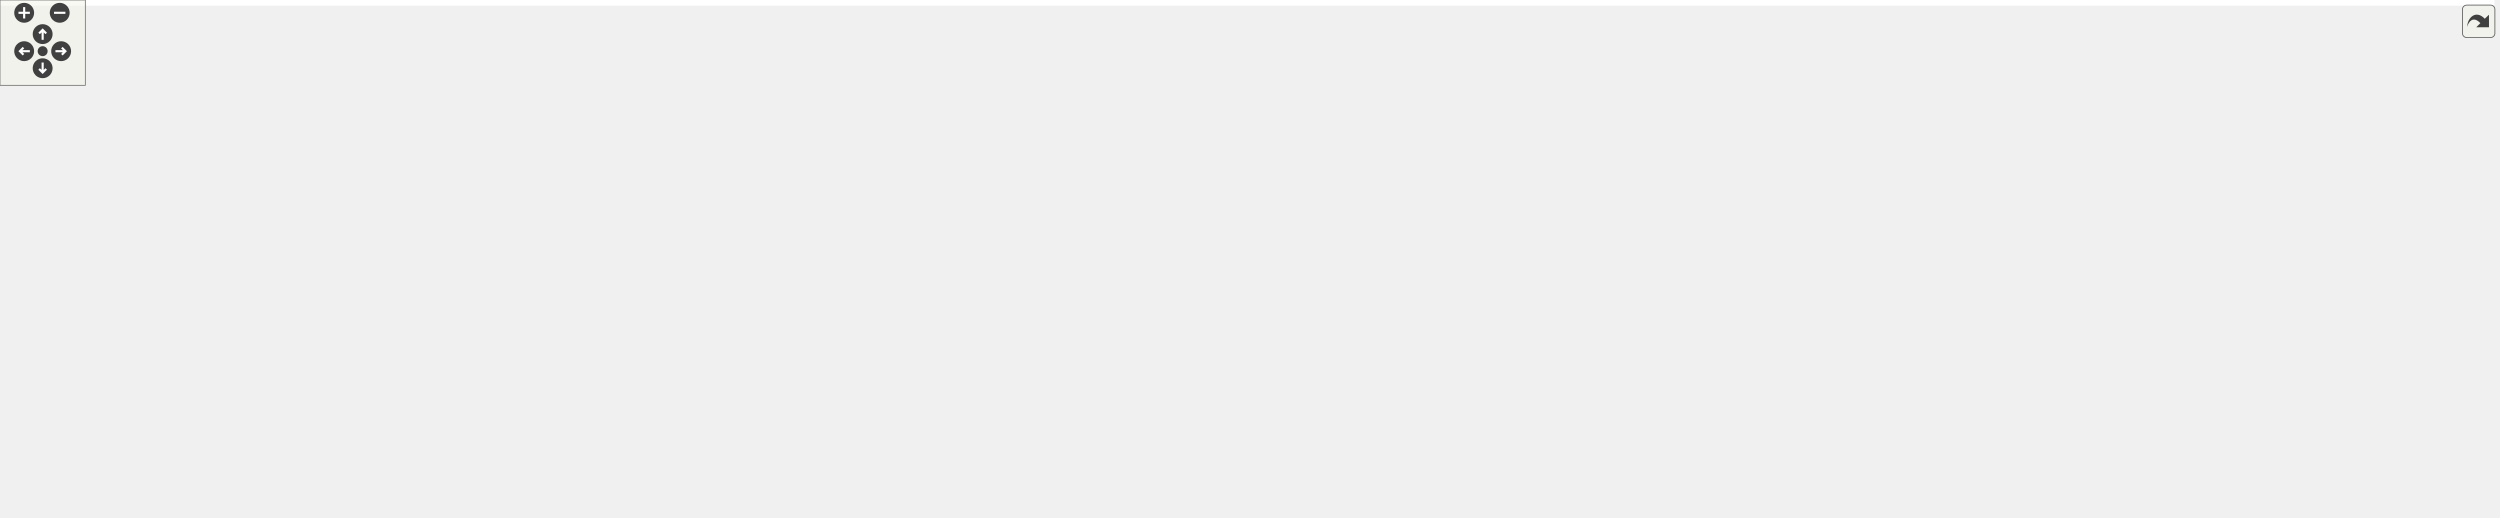
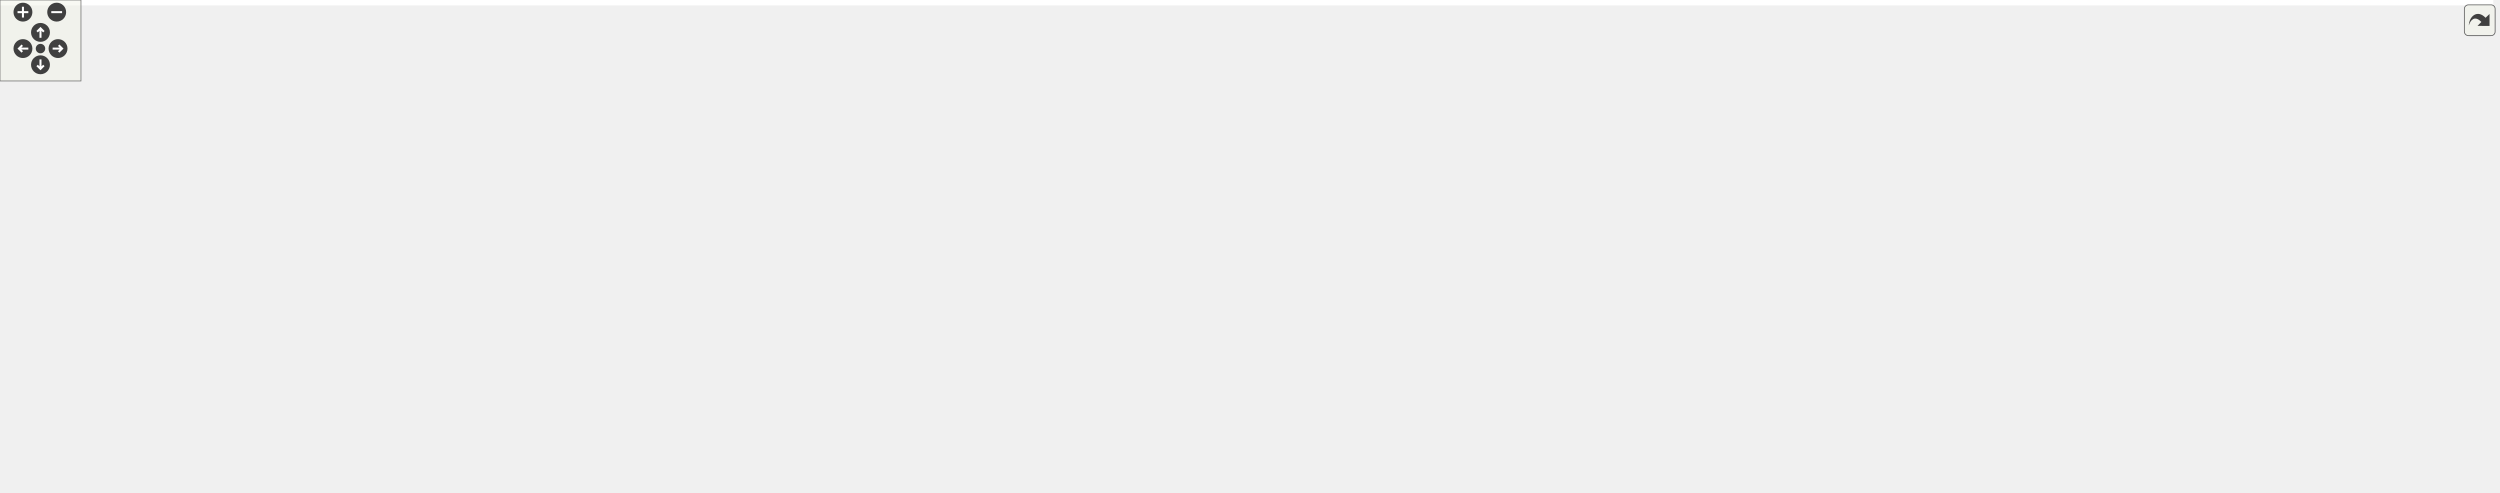
<svg xmlns="http://www.w3.org/2000/svg" xmlns:xlink="http://www.w3.org/1999/xlink" id="main" version="1.1" xml:space="preserve">
  <style type="text/css">
.edge:hover path { stroke: red; }
.edge:hover polygon { stroke: red; fill: red; }
</style>
  <defs>
    <circle id="rim" cx="0" cy="0" r="7" />
    <circle id="rim2" cx="0" cy="0" r="3.5" />
    <g id="zoomPlus">
      <use xlink:href="#rim" fill="#404040">
        <set attributeName="fill" to="#808080" begin="zoomplus.mouseover" end="zoomplus.mouseout" />
      </use>
      <path d="M-4,0h8M0,-4v8" fill="none" stroke="white" stroke-width="1.5" pointer-events="none" />
    </g>
    <g id="zoomMin">
      <use xlink:href="#rim" fill="#404040">
        <set attributeName="fill" to="#808080" begin="zoomminus.mouseover" end="zoomminus.mouseout" />
      </use>
      <path d="M-4,0h8" fill="none" stroke="white" stroke-width="1.5" pointer-events="none" />
    </g>
    <g id="dirArrow">
      <path fill="none" stroke="white" stroke-width="1.5" d="M0,-3.0v7 M-2.5,-0.5L0,-3.0L2.5,-0.5" />
    </g>
    <g id="resetDef">
      <use xlink:href="#rim2" fill="#404040">
        <set attributeName="fill" to="#808080" begin="reset.mouseover" end="reset.mouseout" />
      </use>
    </g>
  </defs>
  <svg id="graph" class="graph">
    <g id="viewport">
-       <polygon fill="white" stroke="none" points="-4,4 -4,-304 1754.5,-304 1754.5,4 -4,4" />
+       <polygon fill="#ffffff" stroke="transparent" points="-4,4 -4,-304 1847.5,-304 1847.5,4 -4,4" />
      <g id="node1" class="node">
-         <polygon fill="#bfbfbf" stroke="black" points="805,-280.5 805,-299.5 894,-299.5 894,-280.5 805,-280.5" />
-         <text text-anchor="middle" x="849.5" y="-287.5" font-family="Helvetica,sans-Serif" font-size="10.00">lhx/recherche.h</text>
+         <polygon fill="#bfbfbf" stroke="#000000" points="784,-280.5 784,-299.5 867,-299.5 867,-280.5 784,-280.5" />
+         <text text-anchor="middle" x="825.5" y="-287.5" font-family="Helvetica,sans-Serif" font-size="10.00" fill="#000000">lhx/recherche.h</text>
      </g>
      <g id="node2" class="node">
-         <polygon fill="white" stroke="#bfbfbf" points="632.5,-168.5 632.5,-187.5 684.5,-187.5 684.5,-168.5 632.5,-168.5" />
-         <text text-anchor="middle" x="658.5" y="-175.5" font-family="Helvetica,sans-Serif" font-size="10.00">fstream</text>
+         <polygon fill="#ffffff" stroke="#bfbfbf" points="612.5,-168.5 612.5,-187.5 662.5,-187.5 662.5,-168.5 612.5,-168.5" />
+         <text text-anchor="middle" x="637.5" y="-175.5" font-family="Helvetica,sans-Serif" font-size="10.00" fill="#000000">fstream</text>
      </g>
      <g id="edge1" class="edge">
-         <path fill="none" stroke="midnightblue" d="M834.513,-280.368C801.458,-261.332 722.077,-215.615 682.202,-192.65" />
-         <polygon fill="midnightblue" stroke="midnightblue" points="683.83,-189.549 673.418,-187.591 680.337,-195.615 683.83,-189.549" />
+         <path fill="none" stroke="#191970" d="M809.471,-280.451C776.589,-260.861 701.311,-216.015 662.166,-192.695" />
+         <polygon fill="#191970" stroke="#191970" points="663.871,-189.636 653.488,-187.525 660.288,-195.65 663.871,-189.636" />
      </g>
      <g id="node3" class="node">
        <g id="a_node3">
          <a xlink:href="validator_8h.html" target="_top" xlink:title="Ce fichier contient notamment la structure info_t qui stocke les données de paye décodées ainsi que l...">
-             <polygon fill="white" stroke="black" points="817,-168.5 817,-187.5 882,-187.5 882,-168.5 817,-168.5" />
-             <text text-anchor="middle" x="849.5" y="-175.5" font-family="Helvetica,sans-Serif" font-size="10.00">validator.h</text>
+             <polygon fill="#ffffff" stroke="#000000" points="794.5,-168.5 794.5,-187.5 856.5,-187.5 856.5,-168.5 794.5,-168.5" />
+             <text text-anchor="middle" x="825.5" y="-175.5" font-family="Helvetica,sans-Serif" font-size="10.00" fill="#000000">validator.h</text>
          </a>
        </g>
      </g>
      <g id="edge2" class="edge">
-         <path fill="none" stroke="midnightblue" d="M849.5,-280.368C849.5,-262.617 849.5,-221.666 849.5,-197.597" />
-         <polygon fill="midnightblue" stroke="midnightblue" points="853,-197.591 849.5,-187.591 846,-197.591 853,-197.591" />
+         <path fill="none" stroke="#191970" d="M825.5,-280.451C825.5,-262.184 825.5,-221.955 825.5,-197.698" />
+         <polygon fill="#191970" stroke="#191970" points="829,-197.525 825.5,-187.525 822,-197.525 829,-197.525" />
      </g>
      <g id="node27" class="node">
        <g id="a_node27">
          <a xlink:href="fonctions__auxiliaires_8h.html" target="_top" xlink:title="Diverses fonctions auxiliaires en inlining. ">
-             <polygon fill="white" stroke="black" points="1108.5,-224.5 1108.5,-243.5 1228.5,-243.5 1228.5,-224.5 1108.5,-224.5" />
-             <text text-anchor="middle" x="1168.5" y="-231.5" font-family="Helvetica,sans-Serif" font-size="10.00">fonctions_auxiliaires.h</text>
+             <polygon fill="#ffffff" stroke="#000000" points="1097,-224.5 1097,-243.5 1210,-243.5 1210,-224.5 1097,-224.5" />
+             <text text-anchor="middle" x="1153.5" y="-231.5" font-family="Helvetica,sans-Serif" font-size="10.00" fill="#000000">fonctions_auxiliaires.h</text>
          </a>
        </g>
      </g>
      <g id="edge27" class="edge">
-         <path fill="none" stroke="midnightblue" d="M894.191,-281.435C949.986,-271.99 1045.65,-255.796 1107.98,-245.245" />
-         <polygon fill="midnightblue" stroke="midnightblue" points="1108.79,-248.658 1118.06,-243.538 1107.62,-241.756 1108.79,-248.658" />
+         <path fill="none" stroke="#191970" d="M867.041,-282.908C922.708,-273.404 1022.107,-256.433 1087.93,-245.195" />
+         <polygon fill="#191970" stroke="#191970" points="1088.523,-248.644 1097.791,-243.511 1087.345,-241.744 1088.523,-248.644" />
      </g>
      <g id="node4" class="node">
-         <polygon fill="white" stroke="#bfbfbf" points="0,-112.5 0,-131.5 43,-131.5 43,-112.5 0,-112.5" />
-         <text text-anchor="middle" x="21.5" y="-119.5" font-family="Helvetica,sans-Serif" font-size="10.00">string</text>
+         <polygon fill="#ffffff" stroke="#bfbfbf" points="0,-112.5 0,-131.5 41,-131.5 41,-112.5 0,-112.5" />
+         <text text-anchor="middle" x="20.5" y="-119.5" font-family="Helvetica,sans-Serif" font-size="10.00" fill="#000000">string</text>
      </g>
      <g id="edge3" class="edge">
-         <path fill="none" stroke="midnightblue" d="M816.882,-174.437C792.099,-172.532 757.164,-169.939 726.5,-168 430.04,-149.25 349.281,-182.76 53.474,-131.962" />
-         <polygon fill="midnightblue" stroke="midnightblue" points="53.762,-128.46 43.311,-130.198 52.565,-135.357 53.762,-128.46" />
+         <path fill="none" stroke="#191970" d="M794.432,-175.196C770.001,-173.048 735.097,-170.106 704.5,-168 417.342,-148.234 338.228,-185.655 51.154,-131.597" />
+         <polygon fill="#191970" stroke="#191970" points="51.77,-128.152 41.291,-129.72 50.461,-135.028 51.77,-128.152" />
      </g>
      <g id="node5" class="node">
-         <polygon fill="white" stroke="#bfbfbf" points="192.5,-112.5 192.5,-131.5 238.5,-131.5 238.5,-112.5 192.5,-112.5" />
-         <text text-anchor="middle" x="215.5" y="-119.5" font-family="Helvetica,sans-Serif" font-size="10.00">cstdlib</text>
+         <polygon fill="#ffffff" stroke="#bfbfbf" points="188,-112.5 188,-131.5 233,-131.5 233,-112.5 188,-112.5" />
+         <text text-anchor="middle" x="210.5" y="-119.5" font-family="Helvetica,sans-Serif" font-size="10.00" fill="#000000">cstdlib</text>
      </g>
      <g id="edge4" class="edge">
-         <path fill="none" stroke="midnightblue" d="M816.968,-170.227C812.133,-169.379 807.197,-168.6 802.5,-168 560.538,-137.108 492.92,-172.727 248.674,-131.839" />
-         <polygon fill="midnightblue" stroke="midnightblue" points="249.235,-128.384 238.79,-130.159 248.062,-135.285 249.235,-128.384" />
+         <path fill="none" stroke="#191970" d="M794.141,-170.393C789.585,-169.474 784.936,-168.637 780.5,-168 546.1,-134.327 479.122,-176.023 242.94,-131.857" />
+         <polygon fill="#191970" stroke="#191970" points="243.498,-128.401 233.02,-129.971 242.19,-135.277 243.498,-128.401" />
      </g>
      <g id="node6" class="node">
-         <polygon fill="white" stroke="#bfbfbf" points="61,-112.5 61,-131.5 108,-131.5 108,-112.5 61,-112.5" />
-         <text text-anchor="middle" x="84.5" y="-119.5" font-family="Helvetica,sans-Serif" font-size="10.00">cstdint</text>
+         <polygon fill="#ffffff" stroke="#bfbfbf" points="59.5,-112.5 59.5,-131.5 105.5,-131.5 105.5,-112.5 59.5,-112.5" />
+         <text text-anchor="middle" x="82.5" y="-119.5" font-family="Helvetica,sans-Serif" font-size="10.00" fill="#000000">cstdint</text>
      </g>
      <g id="edge5" class="edge">
-         <path fill="none" stroke="midnightblue" d="M816.841,-173.157C801.048,-171.397 781.806,-169.397 764.5,-168 480.797,-145.102 403.582,-177.372 118.395,-131.75" />
-         <polygon fill="midnightblue" stroke="midnightblue" points="118.592,-128.237 108.162,-130.094 117.474,-135.147 118.592,-128.237" />
+         <path fill="none" stroke="#191970" d="M794.411,-173.786C778.848,-171.796 759.704,-169.528 742.5,-168 467.29,-143.557 391.322,-181.171 115.644,-131.786" />
+         <polygon fill="#191970" stroke="#191970" points="116.217,-128.333 105.753,-129.992 114.968,-135.22 116.217,-128.333" />
      </g>
      <g id="node7" class="node">
-         <polygon fill="white" stroke="#bfbfbf" points="256.5,-112.5 256.5,-131.5 312.5,-131.5 312.5,-112.5 256.5,-112.5" />
-         <text text-anchor="middle" x="284.5" y="-119.5" font-family="Helvetica,sans-Serif" font-size="10.00">cstdbool</text>
+         <polygon fill="#ffffff" stroke="#bfbfbf" points="251,-112.5 251,-131.5 304,-131.5 304,-112.5 251,-112.5" />
+         <text text-anchor="middle" x="277.5" y="-119.5" font-family="Helvetica,sans-Serif" font-size="10.00" fill="#000000">cstdbool</text>
      </g>
      <g id="edge6" class="edge">
-         <path fill="none" stroke="midnightblue" d="M816.963,-170.269C812.128,-169.415 807.194,-168.623 802.5,-168 593.205,-140.222 535.004,-164.682 322.59,-131.912" />
-         <polygon fill="midnightblue" stroke="midnightblue" points="323.107,-128.45 312.685,-130.36 322.023,-135.366 323.107,-128.45" />
+         <path fill="none" stroke="#191970" d="M794.135,-170.434C789.58,-169.509 784.933,-168.66 780.5,-168 577.382,-137.775 519.632,-167.872 314.026,-131.965" />
+         <polygon fill="#191970" stroke="#191970" points="314.581,-128.509 304.123,-130.205 313.356,-135.401 314.581,-128.509" />
      </g>
      <g id="node8" class="node">
-         <polygon fill="white" stroke="#bfbfbf" points="331,-112.5 331,-131.5 376,-131.5 376,-112.5 331,-112.5" />
-         <text text-anchor="middle" x="353.5" y="-119.5" font-family="Helvetica,sans-Serif" font-size="10.00">climits</text>
+         <polygon fill="#ffffff" stroke="#bfbfbf" points="322,-112.5 322,-131.5 367,-131.5 367,-112.5 322,-112.5" />
+         <text text-anchor="middle" x="344.5" y="-119.5" font-family="Helvetica,sans-Serif" font-size="10.00" fill="#000000">climits</text>
      </g>
      <g id="edge7" class="edge">
-         <path fill="none" stroke="midnightblue" d="M816.956,-170.318C812.123,-169.456 807.191,-168.65 802.5,-168 621.476,-142.922 570.302,-164.541 386.118,-131.738" />
-         <polygon fill="midnightblue" stroke="midnightblue" points="386.566,-128.263 376.102,-129.925 385.319,-135.151 386.566,-128.263" />
+         <path fill="none" stroke="#191970" d="M794.128,-170.482C789.573,-169.55 784.929,-168.686 780.5,-168 605.146,-140.841 554.419,-166.983 376.957,-131.91" />
+         <polygon fill="#191970" stroke="#191970" points="377.526,-128.455 367.031,-129.911 376.144,-135.317 377.526,-128.455" />
      </g>
      <g id="node9" class="node">
-         <polygon fill="white" stroke="#bfbfbf" points="394.5,-112.5 394.5,-131.5 444.5,-131.5 444.5,-112.5 394.5,-112.5" />
-         <text text-anchor="middle" x="419.5" y="-119.5" font-family="Helvetica,sans-Serif" font-size="10.00">clocale</text>
+         <polygon fill="#ffffff" stroke="#bfbfbf" points="385,-112.5 385,-131.5 432,-131.5 432,-112.5 385,-112.5" />
+         <text text-anchor="middle" x="408.5" y="-119.5" font-family="Helvetica,sans-Serif" font-size="10.00" fill="#000000">clocale</text>
      </g>
      <g id="edge8" class="edge">
-         <path fill="none" stroke="midnightblue" d="M816.946,-170.389C812.114,-169.517 807.185,-168.689 802.5,-168 651.539,-145.803 608.721,-159.421 454.944,-131.993" />
-         <polygon fill="midnightblue" stroke="midnightblue" points="455.116,-128.467 444.652,-130.126 453.867,-135.354 455.116,-128.467" />
+         <path fill="none" stroke="#191970" d="M794.116,-170.552C789.564,-169.61 784.923,-168.724 780.5,-168 634.188,-144.053 591.804,-161.325 442.17,-131.767" />
+         <polygon fill="#191970" stroke="#191970" points="442.651,-128.294 432.156,-129.752 441.269,-135.156 442.651,-128.294" />
      </g>
      <g id="node10" class="node">
-         <polygon fill="white" stroke="#bfbfbf" points="463,-112.5 463,-131.5 510,-131.5 510,-112.5 463,-112.5" />
-         <text text-anchor="middle" x="486.5" y="-119.5" font-family="Helvetica,sans-Serif" font-size="10.00">cerrno</text>
+         <polygon fill="#ffffff" stroke="#bfbfbf" points="450.5,-112.5 450.5,-131.5 494.5,-131.5 494.5,-112.5 450.5,-112.5" />
+         <text text-anchor="middle" x="472.5" y="-119.5" font-family="Helvetica,sans-Serif" font-size="10.00" fill="#000000">cerrno</text>
      </g>
      <g id="edge9" class="edge">
-         <path fill="none" stroke="midnightblue" d="M816.931,-170.488C812.101,-169.602 807.177,-168.743 802.5,-168 680.036,-148.533 644.961,-156.841 520.114,-132.082" />
-         <polygon fill="midnightblue" stroke="midnightblue" points="520.665,-128.623 510.17,-130.079 519.282,-135.485 520.665,-128.623" />
+         <path fill="none" stroke="#191970" d="M794.1,-170.647C789.55,-169.69 784.914,-168.776 780.5,-168 661.451,-147.079 626.47,-158.526 504.796,-131.948" />
+         <polygon fill="#191970" stroke="#191970" points="505.238,-128.461 494.716,-129.704 503.716,-135.294 505.238,-128.461" />
      </g>
      <g id="node11" class="node">
-         <polygon fill="white" stroke="#bfbfbf" points="528,-112.5 528,-131.5 573,-131.5 573,-112.5 528,-112.5" />
-         <text text-anchor="middle" x="550.5" y="-119.5" font-family="Helvetica,sans-Serif" font-size="10.00">cmath</text>
+         <polygon fill="#ffffff" stroke="#bfbfbf" points="512.5,-112.5 512.5,-131.5 556.5,-131.5 556.5,-112.5 512.5,-112.5" />
+         <text text-anchor="middle" x="534.5" y="-119.5" font-family="Helvetica,sans-Serif" font-size="10.00" fill="#000000">cmath</text>
      </g>
      <g id="edge10" class="edge">
-         <path fill="none" stroke="midnightblue" d="M816.906,-170.637C812.079,-169.73 807.163,-168.826 802.5,-168 707.667,-151.2 680.321,-153.724 583.059,-132.143" />
-         <polygon fill="midnightblue" stroke="midnightblue" points="583.629,-128.684 573.105,-129.906 582.093,-135.514 583.629,-128.684" />
+         <path fill="none" stroke="#191970" d="M794.073,-170.794C789.527,-169.817 784.899,-168.857 780.5,-168 688.557,-150.1 661.42,-154.598 566.739,-132.027" />
+         <polygon fill="#191970" stroke="#191970" points="567.283,-128.558 556.74,-129.604 565.634,-135.361 567.283,-128.558" />
      </g>
      <g id="node12" class="node">
-         <polygon fill="white" stroke="#bfbfbf" points="126.5,-112.5 126.5,-131.5 174.5,-131.5 174.5,-112.5 126.5,-112.5" />
-         <text text-anchor="middle" x="150.5" y="-119.5" font-family="Helvetica,sans-Serif" font-size="10.00">cstring</text>
+         <polygon fill="#ffffff" stroke="#bfbfbf" points="123.5,-112.5 123.5,-131.5 169.5,-131.5 169.5,-112.5 123.5,-112.5" />
+         <text text-anchor="middle" x="146.5" y="-119.5" font-family="Helvetica,sans-Serif" font-size="10.00" fill="#000000">cstring</text>
      </g>
      <g id="edge11" class="edge">
-         <path fill="none" stroke="midnightblue" d="M816.972,-170.199C812.136,-169.354 807.199,-168.584 802.5,-168 532.366,-134.428 457.286,-175.469 184.719,-131.83" />
-         <polygon fill="midnightblue" stroke="midnightblue" points="184.955,-128.322 174.523,-130.173 183.832,-135.232 184.955,-128.322" />
+         <path fill="none" stroke="#191970" d="M794.145,-170.365C789.588,-169.45 784.938,-168.622 780.5,-168 518.299,-131.264 443.949,-179.135 179.641,-131.785" />
+         <polygon fill="#191970" stroke="#191970" points="180.219,-128.333 169.754,-129.985 178.966,-135.219 180.219,-128.333" />
      </g>
      <g id="node13" class="node">
-         <polygon fill="white" stroke="#bfbfbf" points="591,-112.5 591,-131.5 638,-131.5 638,-112.5 591,-112.5" />
-         <text text-anchor="middle" x="614.5" y="-119.5" font-family="Helvetica,sans-Serif" font-size="10.00">cctype</text>
+         <polygon fill="#ffffff" stroke="#bfbfbf" points="574.5,-112.5 574.5,-131.5 620.5,-131.5 620.5,-112.5 574.5,-112.5" />
+         <text text-anchor="middle" x="597.5" y="-119.5" font-family="Helvetica,sans-Serif" font-size="10.00" fill="#000000">cctype</text>
      </g>
      <g id="edge12" class="edge">
-         <path fill="none" stroke="midnightblue" d="M816.669,-170.313C778.384,-162.386 712.979,-148.445 648.195,-132.331" />
-         <polygon fill="midnightblue" stroke="midnightblue" points="648.777,-128.869 638.226,-129.833 647.075,-135.659 648.777,-128.869" />
+         <path fill="none" stroke="#191970" d="M794.303,-170.968C750.835,-161.125 673.358,-143.405 630.398,-132.075" />
+         <polygon fill="#191970" stroke="#191970" points="631.08,-128.633 620.513,-129.41 629.258,-135.392 631.08,-128.633" />
      </g>
      <g id="node14" class="node">
-         <polygon fill="white" stroke="#bfbfbf" points="656,-112.5 656,-131.5 763,-131.5 763,-112.5 656,-112.5" />
-         <text text-anchor="middle" x="709.5" y="-119.5" font-family="Helvetica,sans-Serif" font-size="10.00">libxml/xmlmemory.h</text>
+         <polygon fill="#ffffff" stroke="#bfbfbf" points="638.5,-112.5 638.5,-131.5 742.5,-131.5 742.5,-112.5 638.5,-112.5" />
+         <text text-anchor="middle" x="690.5" y="-119.5" font-family="Helvetica,sans-Serif" font-size="10.00" fill="#000000">libxml/xmlmemory.h</text>
      </g>
      <g id="edge13" class="edge">
-         <path fill="none" stroke="midnightblue" d="M827.317,-168.444C804.072,-159.478 767.351,-145.314 741.085,-135.183" />
-         <polygon fill="midnightblue" stroke="midnightblue" points="742.169,-131.85 731.58,-131.516 739.65,-138.381 742.169,-131.85" />
+         <path fill="none" stroke="#191970" d="M802.293,-168.373C780.33,-159.263 747.167,-145.506 722.66,-135.34" />
+         <polygon fill="#191970" stroke="#191970" points="723.982,-132.1 713.404,-131.501 721.3,-138.566 723.982,-132.1" />
      </g>
      <g id="node15" class="node">
-         <polygon fill="white" stroke="#bfbfbf" points="1117.5,-112.5 1117.5,-131.5 1201.5,-131.5 1201.5,-112.5 1117.5,-112.5" />
-         <text text-anchor="middle" x="1159.5" y="-119.5" font-family="Helvetica,sans-Serif" font-size="10.00">libxml/parser.h</text>
+         <polygon fill="#ffffff" stroke="#bfbfbf" points="1080.5,-112.5 1080.5,-131.5 1160.5,-131.5 1160.5,-112.5 1080.5,-112.5" />
+         <text text-anchor="middle" x="1120.5" y="-119.5" font-family="Helvetica,sans-Serif" font-size="10.00" fill="#000000">libxml/parser.h</text>
      </g>
      <g id="edge14" class="edge">
-         <path fill="none" stroke="midnightblue" d="M882.213,-171.345C929.527,-163.159 1020.09,-147.469 1107.4,-132.189" />
-         <polygon fill="midnightblue" stroke="midnightblue" points="1108.23,-135.597 1117.48,-130.425 1107.02,-128.702 1108.23,-135.597" />
+         <path fill="none" stroke="#191970" d="M856.849,-172.236C903.467,-163.638 993.811,-146.868 1070.5,-132 1070.601,-131.981 1070.701,-131.961 1070.802,-131.941" />
+         <polygon fill="#191970" stroke="#191970" points="1071.249,-135.42 1080.391,-130.065 1069.905,-128.551 1071.249,-135.42" />
      </g>
      <g id="node16" class="node">
-         <polygon fill="white" stroke="#bfbfbf" points="781,-112.5 781,-131.5 840,-131.5 840,-112.5 781,-112.5" />
-         <text text-anchor="middle" x="810.5" y="-119.5" font-family="Helvetica,sans-Serif" font-size="10.00">cinttypes</text>
+         <polygon fill="#ffffff" stroke="#bfbfbf" points="760.5,-112.5 760.5,-131.5 816.5,-131.5 816.5,-112.5 760.5,-112.5" />
+         <text text-anchor="middle" x="788.5" y="-119.5" font-family="Helvetica,sans-Serif" font-size="10.00" fill="#000000">cinttypes</text>
      </g>
      <g id="edge15" class="edge">
-         <path fill="none" stroke="midnightblue" d="M843.06,-168.083C837.551,-160.455 829.469,-149.264 822.735,-139.941" />
-         <polygon fill="midnightblue" stroke="midnightblue" points="825.513,-137.809 816.82,-131.751 819.838,-141.907 825.513,-137.809" />
+         <path fill="none" stroke="#191970" d="M819.055,-168.245C813.962,-160.537 806.709,-149.56 800.548,-140.235" />
+         <polygon fill="#191970" stroke="#191970" points="803.304,-138.057 794.871,-131.643 797.463,-141.916 803.304,-138.057" />
      </g>
      <g id="node17" class="node">
-         <polygon fill="white" stroke="#bfbfbf" points="1219.5,-112.5 1219.5,-131.5 1265.5,-131.5 1265.5,-112.5 1219.5,-112.5" />
-         <text text-anchor="middle" x="1242.5" y="-119.5" font-family="Helvetica,sans-Serif" font-size="10.00">vector</text>
+         <polygon fill="#ffffff" stroke="#bfbfbf" points="1178.5,-112.5 1178.5,-131.5 1222.5,-131.5 1222.5,-112.5 1178.5,-112.5" />
+         <text text-anchor="middle" x="1200.5" y="-119.5" font-family="Helvetica,sans-Serif" font-size="10.00" fill="#000000">vector</text>
      </g>
      <g id="edge16" class="edge">
-         <path fill="none" stroke="midnightblue" d="M882.124,-174.585C944.141,-169.641 1083.39,-156.843 1209.36,-131.965" />
-         <polygon fill="midnightblue" stroke="midnightblue" points="1210.06,-135.394 1219.18,-129.996 1208.69,-128.531 1210.06,-135.394" />
+         <path fill="none" stroke="#191970" d="M856.666,-175.714C915.777,-170.976 1048.275,-158.438 1168.199,-131.96" />
+         <polygon fill="#191970" stroke="#191970" points="1169.292,-135.302 1178.281,-129.694 1167.757,-128.472 1169.292,-135.302" />
      </g>
      <g id="node18" class="node">
-         <polygon fill="white" stroke="#bfbfbf" points="1284,-112.5 1284,-131.5 1325,-131.5 1325,-112.5 1284,-112.5" />
-         <text text-anchor="middle" x="1304.5" y="-119.5" font-family="Helvetica,sans-Serif" font-size="10.00">array</text>
+         <polygon fill="#ffffff" stroke="#bfbfbf" points="1240.5,-112.5 1240.5,-131.5 1278.5,-131.5 1278.5,-112.5 1240.5,-112.5" />
+         <text text-anchor="middle" x="1259.5" y="-119.5" font-family="Helvetica,sans-Serif" font-size="10.00" fill="#000000">array</text>
      </g>
      <g id="edge17" class="edge">
-         <path fill="none" stroke="midnightblue" d="M882.067,-175.617C952.133,-172.203 1122.4,-161.548 1274.01,-131.701" />
-         <polygon fill="midnightblue" stroke="midnightblue" points="1274.85,-135.103 1283.97,-129.707 1273.48,-128.239 1274.85,-135.103" />
+         <path fill="none" stroke="#191970" d="M856.727,-176.907C923.816,-174.041 1086.626,-164.308 1230.508,-131.759" />
+         <polygon fill="#191970" stroke="#191970" points="1231.437,-135.136 1240.394,-129.479 1229.864,-128.315 1231.437,-135.136" />
      </g>
      <g id="node19" class="node">
-         <polygon fill="white" stroke="#bfbfbf" points="1343,-112.5 1343,-131.5 1400,-131.5 1400,-112.5 1343,-112.5" />
-         <text text-anchor="middle" x="1371.5" y="-119.5" font-family="Helvetica,sans-Serif" font-size="10.00">iostream</text>
+         <polygon fill="#ffffff" stroke="#bfbfbf" points="1296.5,-112.5 1296.5,-131.5 1350.5,-131.5 1350.5,-112.5 1296.5,-112.5" />
+         <text text-anchor="middle" x="1323.5" y="-119.5" font-family="Helvetica,sans-Serif" font-size="10.00" fill="#000000">iostream</text>
      </g>
      <g id="edge18" class="edge">
-         <path fill="none" stroke="midnightblue" d="M882.063,-175.623C958.984,-172.021 1158.03,-160.654 1333.01,-132.035" />
-         <polygon fill="midnightblue" stroke="midnightblue" points="1333.61,-135.483 1342.9,-130.393 1332.46,-128.577 1333.61,-135.483" />
+         <path fill="none" stroke="#191970" d="M856.578,-176.749C929.906,-173.405 1119.465,-162.478 1286.534,-131.89" />
+         <polygon fill="#191970" stroke="#191970" points="1287.299,-135.308 1296.49,-130.039 1286.019,-128.426 1287.299,-135.308" />
      </g>
      <g id="node20" class="node">
-         <polygon fill="white" stroke="#bfbfbf" points="1418,-112.5 1418,-131.5 1471,-131.5 1471,-112.5 1418,-112.5" />
-         <text text-anchor="middle" x="1444.5" y="-119.5" font-family="Helvetica,sans-Serif" font-size="10.00">iomanip</text>
+         <polygon fill="#ffffff" stroke="#bfbfbf" points="1368.5,-112.5 1368.5,-131.5 1418.5,-131.5 1418.5,-112.5 1368.5,-112.5" />
+         <text text-anchor="middle" x="1393.5" y="-119.5" font-family="Helvetica,sans-Serif" font-size="10.00" fill="#000000">iomanip</text>
      </g>
      <g id="edge19" class="edge">
-         <path fill="none" stroke="midnightblue" d="M882.248,-176.327C967.497,-174.16 1203.33,-165.513 1407.83,-132.021" />
-         <polygon fill="midnightblue" stroke="midnightblue" points="1408.56,-135.448 1417.85,-130.356 1407.41,-128.543 1408.56,-135.448" />
+         <path fill="none" stroke="#191970" d="M856.794,-177.484C938.202,-175.683 1163.251,-167.759 1358.523,-131.839" />
+         <polygon fill="#191970" stroke="#191970" points="1359.199,-135.273 1368.386,-129.995 1357.913,-128.392 1359.199,-135.273" />
      </g>
      <g id="node21" class="node">
-         <polygon fill="white" stroke="#bfbfbf" points="858.5,-112.5 858.5,-131.5 918.5,-131.5 918.5,-112.5 858.5,-112.5" />
-         <text text-anchor="middle" x="888.5" y="-119.5" font-family="Helvetica,sans-Serif" font-size="10.00">algorithm</text>
+         <polygon fill="#ffffff" stroke="#bfbfbf" points="834.5,-112.5 834.5,-131.5 890.5,-131.5 890.5,-112.5 834.5,-112.5" />
+         <text text-anchor="middle" x="862.5" y="-119.5" font-family="Helvetica,sans-Serif" font-size="10.00" fill="#000000">algorithm</text>
      </g>
      <g id="edge20" class="edge">
-         <path fill="none" stroke="midnightblue" d="M855.94,-168.083C861.449,-160.455 869.531,-149.264 876.265,-139.941" />
-         <polygon fill="midnightblue" stroke="midnightblue" points="879.162,-141.907 882.18,-131.751 873.487,-137.809 879.162,-141.907" />
+         <path fill="none" stroke="#191970" d="M831.945,-168.245C837.038,-160.537 844.291,-149.56 850.452,-140.235" />
+         <polygon fill="#191970" stroke="#191970" points="853.537,-141.916 856.129,-131.643 847.696,-138.057 853.537,-141.916" />
      </g>
      <g id="node22" class="node">
        <g id="a_node22">
          <a xlink:href="tags_8h.html" target="_top" xlink:title="tags.h">
-             <polygon fill="white" stroke="black" points="1489,-112.5 1489,-131.5 1534,-131.5 1534,-112.5 1489,-112.5" />
-             <text text-anchor="middle" x="1511.5" y="-119.5" font-family="Helvetica,sans-Serif" font-size="10.00">tags.h</text>
+             <polygon fill="#ffffff" stroke="#000000" points="1436.5,-112.5 1436.5,-131.5 1480.5,-131.5 1480.5,-112.5 1436.5,-112.5" />
+             <text text-anchor="middle" x="1458.5" y="-119.5" font-family="Helvetica,sans-Serif" font-size="10.00" fill="#000000">tags.h</text>
          </a>
        </g>
      </g>
      <g id="edge21" class="edge">
-         <path fill="none" stroke="midnightblue" d="M882.311,-177.092C974.963,-176.838 1246.44,-172.56 1478.95,-131.92" />
-         <polygon fill="midnightblue" stroke="midnightblue" points="1479.71,-135.34 1488.94,-130.146 1478.49,-128.448 1479.71,-135.34" />
+         <path fill="none" stroke="#191970" d="M856.863,-176.582C961.385,-171.705 1298.02,-154.767 1426.355,-131.734" />
+         <polygon fill="#191970" stroke="#191970" points="1427.139,-135.147 1436.314,-129.849 1425.838,-128.269 1427.139,-135.147" />
      </g>
      <g id="node23" class="node">
        <g id="a_node23">
          <a xlink:href="expression__reg__elus_8h.html" target="_top" xlink:title="Expressions régulières représentant les élus. ">
-             <polygon fill="white" stroke="black" points="855,-56.5 855,-75.5 978,-75.5 978,-56.5 855,-56.5" />
-             <text text-anchor="middle" x="916.5" y="-63.5" font-family="Helvetica,sans-Serif" font-size="10.00">expression_reg_elus.h</text>
+             <polygon fill="#ffffff" stroke="#000000" points="834.5,-56.5 834.5,-75.5 948.5,-75.5 948.5,-56.5 834.5,-56.5" />
+             <text text-anchor="middle" x="891.5" y="-63.5" font-family="Helvetica,sans-Serif" font-size="10.00" fill="#000000">expression_reg_elus.h</text>
          </a>
        </g>
      </g>
      <g id="edge22" class="edge">
-         <path fill="none" stroke="midnightblue" d="M878.621,-168.441C896.143,-161.62 917.023,-150.141 927.5,-132 935.802,-117.626 931.167,-98.677 925.588,-84.949" />
-         <polygon fill="midnightblue" stroke="midnightblue" points="928.673,-83.277 921.338,-75.632 922.304,-86.183 928.673,-83.277" />
+         <path fill="none" stroke="#191970" d="M853.938,-168.362C870.428,-161.137 889.799,-149.453 899.5,-132 907.454,-117.69 904.138,-98.976 899.598,-85.131" />
+         <polygon fill="#191970" stroke="#191970" points="902.834,-83.789 896.055,-75.646 896.276,-86.239 902.834,-83.789" />
      </g>
      <g id="node25" class="node">
        <g id="a_node25">
          <a xlink:href="expression__reg__cata_8h.html" target="_top" xlink:title="Ce fichier contient les expressions rationnelles permettant d'identifier les catégories statutaires A...">
-             <polygon fill="white" stroke="black" points="975,-112.5 975,-131.5 1100,-131.5 1100,-112.5 975,-112.5" />
-             <text text-anchor="middle" x="1037.5" y="-119.5" font-family="Helvetica,sans-Serif" font-size="10.00">expression_reg_cata.h</text>
+             <polygon fill="#ffffff" stroke="#000000" points="947,-112.5 947,-131.5 1062,-131.5 1062,-112.5 947,-112.5" />
+             <text text-anchor="middle" x="1004.5" y="-119.5" font-family="Helvetica,sans-Serif" font-size="10.00" fill="#000000">expression_reg_cata.h</text>
          </a>
        </g>
      </g>
      <g id="edge24" class="edge">
-         <path fill="none" stroke="midnightblue" d="M879.289,-168.444C911.329,-159.241 962.433,-144.562 997.853,-134.388" />
-         <polygon fill="midnightblue" stroke="midnightblue" points="999.205,-137.641 1007.85,-131.516 997.273,-130.913 999.205,-137.641" />
+         <path fill="none" stroke="#191970" d="M856.271,-168.373C886.165,-159.021 931.709,-144.773 964.422,-134.538" />
+         <polygon fill="#191970" stroke="#191970" points="965.631,-137.827 974.13,-131.501 963.541,-131.147 965.631,-137.827" />
      </g>
      <g id="node24" class="node">
        <g id="a_node24">
          <a xlink:href="expression__reg__commun_8h.html" target="_top" xlink:title="Elements constitutifs des expressions régulières. ">
-             <polygon fill="white" stroke="black" points="920,-0.5 920,-19.5 1063,-19.5 1063,-0.5 920,-0.5" />
-             <text text-anchor="middle" x="991.5" y="-7.5" font-family="Helvetica,sans-Serif" font-size="10.00">expression_reg_commun.h</text>
+             <polygon fill="#ffffff" stroke="#000000" points="894.5,-.5 894.5,-19.5 1028.5,-19.5 1028.5,-.5 894.5,-.5" />
+             <text text-anchor="middle" x="961.5" y="-7.5" font-family="Helvetica,sans-Serif" font-size="10.00" fill="#000000">expression_reg_commun.h</text>
          </a>
        </g>
      </g>
      <g id="edge23" class="edge">
-         <path fill="none" stroke="midnightblue" d="M928.55,-56.324C939.963,-48.107 957.331,-35.602 970.935,-25.807" />
-         <polygon fill="midnightblue" stroke="midnightblue" points="973.16,-28.517 979.231,-19.834 969.07,-22.837 973.16,-28.517" />
+         <path fill="none" stroke="#191970" d="M903.693,-56.245C914.132,-47.894 929.365,-35.708 941.574,-25.941" />
+         <polygon fill="#191970" stroke="#191970" points="943.824,-28.623 949.447,-19.643 939.452,-23.157 943.824,-28.623" />
      </g>
      <g id="node26" class="node">
        <g id="a_node26">
          <a xlink:href="expression__reg__adjoints_8h.html" target="_top" xlink:title="Expressions régulières de niveau adjoints / auxiliaires / aides (catégories C) ">
-             <polygon fill="white" stroke="black" points="996,-56.5 996,-75.5 1137,-75.5 1137,-56.5 996,-56.5" />
-             <text text-anchor="middle" x="1066.5" y="-63.5" font-family="Helvetica,sans-Serif" font-size="10.00">expression_reg_adjoints.h</text>
+             <polygon fill="#ffffff" stroke="#000000" points="966.5,-56.5 966.5,-75.5 1096.5,-75.5 1096.5,-56.5 966.5,-56.5" />
+             <text text-anchor="middle" x="1031.5" y="-63.5" font-family="Helvetica,sans-Serif" font-size="10.00" fill="#000000">expression_reg_adjoints.h</text>
          </a>
        </g>
      </g>
      <g id="edge25" class="edge">
-         <path fill="none" stroke="midnightblue" d="M1042.29,-112.083C1046.26,-104.691 1052.03,-93.953 1056.93,-84.811" />
-         <polygon fill="midnightblue" stroke="midnightblue" points="1060.15,-86.217 1061.8,-75.751 1053.99,-82.905 1060.15,-86.217" />
+         <path fill="none" stroke="#191970" d="M1009.203,-112.246C1012.842,-104.697 1017.992,-94.016 1022.426,-84.82" />
+         <polygon fill="#191970" stroke="#191970" points="1025.66,-86.17 1026.851,-75.643 1019.355,-83.13 1025.66,-86.17" />
      </g>
      <g id="edge26" class="edge">
-         <path fill="none" stroke="midnightblue" d="M1054.45,-56.324C1043.04,-48.107 1025.67,-35.602 1012.07,-25.807" />
-         <polygon fill="midnightblue" stroke="midnightblue" points="1013.93,-22.837 1003.77,-19.834 1009.84,-28.517 1013.93,-22.837" />
+         <path fill="none" stroke="#191970" d="M1019.307,-56.245C1008.868,-47.894 993.635,-35.708 981.426,-25.941" />
+         <polygon fill="#191970" stroke="#191970" points="983.548,-23.157 973.553,-19.643 979.176,-28.623 983.548,-23.157" />
      </g>
      <g id="edge32" class="edge">
-         <path fill="none" stroke="midnightblue" d="M1108.47,-229.679C1018.81,-224.171 844.807,-211.368 698.5,-188 697.235,-187.798 695.95,-187.58 694.654,-187.349" />
-         <polygon fill="midnightblue" stroke="midnightblue" points="695.146,-183.879 684.659,-185.381 693.794,-190.747 695.146,-183.879" />
+         <path fill="none" stroke="#191970" d="M1096.945,-231.385C1007.243,-226.601 827.077,-214.401 676.5,-188 675.222,-187.776 673.924,-187.532 672.616,-187.272" />
+         <polygon fill="#191970" stroke="#191970" points="673.072,-183.787 662.551,-185.032 671.552,-190.62 673.072,-183.787" />
      </g>
      <g id="edge28" class="edge">
-         <path fill="none" stroke="midnightblue" d="M1117.95,-224.444C1055.64,-213.895 950.822,-196.152 892.3,-186.245" />
-         <polygon fill="midnightblue" stroke="midnightblue" points="892.723,-182.767 882.279,-184.549 891.554,-189.669 892.723,-182.767" />
+         <path fill="none" stroke="#191970" d="M1097.487,-224.437C1031.897,-213.238 924.822,-194.957 866.506,-185.001" />
+         <polygon fill="#191970" stroke="#191970" points="866.995,-181.534 856.549,-183.301 865.817,-188.434 866.995,-181.534" />
      </g>
      <g id="edge43" class="edge">
-         <path fill="none" stroke="midnightblue" d="M1108.14,-230.145C1004.15,-224.68 795.709,-211.178 726.5,-188 710.238,-182.554 709.882,-173.075 693.5,-168 423.719,-84.417 335.057,-179.13 53.413,-131.931" />
-         <polygon fill="midnightblue" stroke="midnightblue" points="53.761,-128.439 43.312,-130.191 52.573,-135.338 53.761,-128.439" />
+         <path fill="none" stroke="#191970" d="M1096.717,-231.296C992.724,-225.831 775.823,-211.911 704.5,-188 688.24,-182.549 687.877,-173.091 671.5,-168 410.721,-86.936 324.111,-181.795 51.486,-131.638" />
+         <polygon fill="#191970" stroke="#191970" points="51.769,-128.13 41.293,-129.712 50.469,-135.008 51.769,-128.13" />
      </g>
      <g id="edge36" class="edge">
-         <path fill="none" stroke="midnightblue" d="M1108.22,-233.216C1028.01,-231.953 882.57,-224.226 764.5,-188 746.254,-182.402 744.885,-173.123 726.5,-168 468.5,-96.107 387.047,-173.959 118.216,-131.706" />
-         <polygon fill="midnightblue" stroke="midnightblue" points="118.593,-128.222 108.163,-130.084 117.478,-135.132 118.593,-128.222" />
+         <path fill="none" stroke="#191970" d="M1096.724,-230.263C999.959,-223.458 807.275,-207.893 742.5,-188 724.256,-182.397 722.88,-173.141 704.5,-168 454.711,-98.139 374.899,-177.463 115.838,-131.806" />
+         <polygon fill="#191970" stroke="#191970" points="116.218,-128.318 105.755,-129.982 114.972,-135.206 116.218,-128.318" />
      </g>
      <g id="edge35" class="edge">
-         <path fill="none" stroke="midnightblue" d="M1108.27,-231.196C1035.66,-227.728 910.546,-217.596 807.5,-188 787.242,-182.182 784.929,-173.186 764.5,-168 516.921,-105.147 440.676,-172.503 184.497,-131.787" />
-         <polygon fill="midnightblue" stroke="midnightblue" points="184.957,-128.316 174.525,-130.162 183.832,-135.225 184.957,-128.316" />
+         <path fill="none" stroke="#191970" d="M1096.928,-232.361C1023.731,-229.017 892.864,-218.856 785.5,-188 765.243,-182.178 762.924,-173.205 742.5,-168 502.312,-106.786 427.439,-175.916 179.776,-131.803" />
+         <polygon fill="#191970" stroke="#191970" points="180.222,-128.327 169.756,-129.974 178.965,-135.213 180.222,-128.327" />
      </g>
      <g id="edge29" class="edge">
-         <path fill="none" stroke="midnightblue" d="M1131.4,-224.458C1112.06,-217.918 1090.07,-206.724 1078.5,-188 1064.21,-164.882 1094.83,-146.454 1122.43,-135.207" />
-         <polygon fill="midnightblue" stroke="midnightblue" points="1123.9,-138.388 1131.98,-131.532 1121.39,-131.854 1123.9,-138.388" />
+         <path fill="none" stroke="#191970" d="M1099.482,-224.462C1078.672,-217.867 1056.933,-206.742 1044.5,-188 1030.132,-166.341 1058.113,-147.571 1084.085,-135.644" />
+         <polygon fill="#191970" stroke="#191970" points="1085.7,-138.758 1093.48,-131.567 1082.913,-132.337 1085.7,-138.758" />
      </g>
      <g id="edge33" class="edge">
-         <path fill="none" stroke="midnightblue" d="M1152.83,-224.43C1132.61,-212.238 1101.68,-189.027 1116.5,-168 1122.09,-160.072 1174.01,-143.336 1209.44,-132.658" />
-         <polygon fill="midnightblue" stroke="midnightblue" points="1210.8,-135.903 1219.38,-129.687 1208.8,-129.195 1210.8,-135.903" />
+         <path fill="none" stroke="#191970" d="M1128.913,-224.449C1102.534,-212.723 1066.451,-191.482 1082.5,-168 1087.63,-160.494 1135.383,-143.487 1168.545,-132.388" />
+         <polygon fill="#191970" stroke="#191970" points="1169.915,-135.621 1178.304,-129.15 1167.711,-128.977 1169.915,-135.621" />
      </g>
      <g id="edge44" class="edge">
-         <path fill="none" stroke="midnightblue" d="M1162.52,-224.071C1154.33,-210.598 1141.96,-184.856 1154.5,-168 1154.5,-168 1230.56,-145.181 1274.36,-132.042" />
-         <polygon fill="midnightblue" stroke="midnightblue" points="1275.39,-135.389 1283.96,-129.163 1273.37,-128.684 1275.39,-135.389" />
+         <path fill="none" stroke="#191970" d="M1142.442,-224.489C1128.283,-211.148 1107.092,-186.445 1120.5,-168 1149.268,-128.426 1178.852,-146.362 1230.668,-131.929" />
+         <polygon fill="#191970" stroke="#191970" points="1231.731,-135.264 1240.246,-128.96 1229.658,-128.578 1231.731,-135.264" />
      </g>
      <g id="edge30" class="edge">
-         <path fill="none" stroke="midnightblue" d="M1169.17,-224.431C1170.73,-210.488 1175.85,-182.949 1192.5,-168 1193.83,-166.805 1280.42,-145.376 1332.67,-132.527" />
-         <polygon fill="midnightblue" stroke="midnightblue" points="1333.75,-135.866 1342.62,-130.08 1332.07,-129.068 1333.75,-135.866" />
+         <path fill="none" stroke="#191970" d="M1151.091,-224.231C1148.237,-210.123 1145.378,-183.988 1158.5,-168 1158.631,-167.841 1237.799,-145.817 1286.411,-132.305" />
+         <polygon fill="#191970" stroke="#191970" points="1287.584,-135.612 1296.282,-129.562 1285.709,-128.868 1287.584,-135.612" />
      </g>
      <g id="edge37" class="edge">
-         <path fill="none" stroke="midnightblue" d="M1174.17,-224.219C1183.88,-209.97 1205.1,-182.002 1230.5,-168 1298.79,-130.359 1328.08,-148.541 1407.8,-132.197" />
-         <polygon fill="midnightblue" stroke="midnightblue" points="1408.76,-135.572 1417.78,-130.026 1407.27,-128.732 1408.76,-135.572" />
+         <path fill="none" stroke="#191970" d="M1157.071,-224.194C1162.934,-209.547 1176.033,-182.164 1196.5,-168 1254.885,-127.595 1285,-148.479 1358.179,-132.066" />
+         <polygon fill="#191970" stroke="#191970" points="1359.404,-135.37 1368.302,-129.62 1357.76,-128.566 1359.404,-135.37" />
+       </g>
+       <g id="edge46" class="edge">
+         <path fill="none" stroke="#191970" d="M1161.692,-224.094C1174.51,-209.315 1200.826,-181.762 1229.5,-168 1307.302,-130.66 1338.535,-152.134 1426.414,-131.944" />
+         <polygon fill="#191970" stroke="#191970" points="1427.353,-135.318 1436.251,-129.566 1425.708,-128.514 1427.353,-135.318" />
+       </g>
+       <g id="node28" class="node">
+         <polygon fill="#ffffff" stroke="#bfbfbf" points="1238.5,-168.5 1238.5,-187.5 1290.5,-187.5 1290.5,-168.5 1238.5,-168.5" />
+         <text text-anchor="middle" x="1264.5" y="-175.5" font-family="Helvetica,sans-Serif" font-size="10.00" fill="#000000">sstream</text>
+       </g>
+       <g id="edge31" class="edge">
+         <path fill="none" stroke="#191970" d="M1172.582,-224.373C1190.24,-215.464 1216.705,-202.113 1236.71,-192.02" />
+         <polygon fill="#191970" stroke="#191970" points="1238.316,-195.13 1245.667,-187.501 1235.163,-188.881 1238.316,-195.13" />
+       </g>
+       <g id="node29" class="node">
+         <polygon fill="#ffffff" stroke="#bfbfbf" points="1308.5,-168.5 1308.5,-187.5 1352.5,-187.5 1352.5,-168.5 1308.5,-168.5" />
+         <text text-anchor="middle" x="1330.5" y="-175.5" font-family="Helvetica,sans-Serif" font-size="10.00" fill="#000000">mutex</text>
+       </g>
+       <g id="edge34" class="edge">
+         <path fill="none" stroke="#191970" d="M1183.999,-224.457C1211.587,-215.811 1253.575,-202.614 1298.796,-188.211" />
+         <polygon fill="#191970" stroke="#191970" points="1300.026,-191.492 1308.491,-185.12 1297.9,-184.823 1300.026,-191.492" />
+       </g>
+       <g id="node30" class="node">
+         <polygon fill="#ffffff" stroke="#bfbfbf" points="1371,-168.5 1371,-187.5 1414,-187.5 1414,-168.5 1371,-168.5" />
+         <text text-anchor="middle" x="1392.5" y="-175.5" font-family="Helvetica,sans-Serif" font-size="10.00" fill="#000000">cstdio</text>
+       </g>
+       <g id="edge38" class="edge">
+         <path fill="none" stroke="#191970" d="M1202.99,-224.425C1243.102,-216.356 1301.25,-203.963 1360.921,-187.962" />
+         <polygon fill="#191970" stroke="#191970" points="1362.162,-191.251 1370.898,-185.256 1360.33,-184.496 1362.162,-191.251" />
+       </g>
+       <g id="node31" class="node">
+         <polygon fill="#ffffff" stroke="#bfbfbf" points="1432,-168.5 1432,-187.5 1479,-187.5 1479,-168.5 1432,-168.5" />
+         <text text-anchor="middle" x="1455.5" y="-175.5" font-family="Helvetica,sans-Serif" font-size="10.00" fill="#000000">iterator</text>
+       </g>
+       <g id="edge39" class="edge">
+         <path fill="none" stroke="#191970" d="M1210.07,-226.424C1262.547,-218.924 1342.945,-206.238 1421.708,-187.945" />
+         <polygon fill="#191970" stroke="#191970" points="1422.872,-191.267 1431.803,-185.567 1421.267,-184.454 1422.872,-191.267" />
+       </g>
+       <g id="node32" class="node">
+         <polygon fill="#ffffff" stroke="#bfbfbf" points="1497.5,-168.5 1497.5,-187.5 1557.5,-187.5 1557.5,-168.5 1497.5,-168.5" />
+         <text text-anchor="middle" x="1527.5" y="-175.5" font-family="Helvetica,sans-Serif" font-size="10.00" fill="#000000">sys/stat.h</text>
+       </g>
+       <g id="edge40" class="edge">
+         <path fill="none" stroke="#191970" d="M1210.243,-228.078C1276.942,-220.681 1390.807,-206.688 1487.5,-188 1487.601,-187.981 1487.702,-187.961 1487.803,-187.941" />
+         <polygon fill="#191970" stroke="#191970" points="1488.387,-191.395 1497.437,-185.886 1486.927,-184.549 1488.387,-191.395" />
+       </g>
+       <g id="node33" class="node">
+         <polygon fill="#ffffff" stroke="#bfbfbf" points="1575.5,-168.5 1575.5,-187.5 1627.5,-187.5 1627.5,-168.5 1575.5,-168.5" />
+         <text text-anchor="middle" x="1601.5" y="-175.5" font-family="Helvetica,sans-Serif" font-size="10.00" fill="#000000">memory</text>
+       </g>
+       <g id="edge41" class="edge">
+         <path fill="none" stroke="#191970" d="M1210.069,-230.708C1288.101,-225.503 1433.202,-213.442 1565.347,-187.952" />
+         <polygon fill="#191970" stroke="#191970" points="1566.101,-191.37 1575.242,-186.012 1564.755,-184.501 1566.101,-191.37" />
+       </g>
+       <g id="node34" class="node">
+         <polygon fill="#ffffff" stroke="#bfbfbf" points="1646,-168.5 1646,-187.5 1705,-187.5 1705,-168.5 1646,-168.5" />
+         <text text-anchor="middle" x="1675.5" y="-175.5" font-family="Helvetica,sans-Serif" font-size="10.00" fill="#000000">stdexcept</text>
+       </g>
+       <g id="edge42" class="edge">
+         <path fill="none" stroke="#191970" d="M1210.027,-231.48C1298.747,-226.898 1476.148,-215.205 1635.79,-187.864" />
+         <polygon fill="#191970" stroke="#191970" points="1636.54,-191.286 1645.793,-186.126 1635.342,-184.39 1636.54,-191.286" />
+       </g>
+       <g id="node35" class="node">
+         <polygon fill="#ffffff" stroke="#bfbfbf" points="1723.5,-168.5 1723.5,-187.5 1843.5,-187.5 1843.5,-168.5 1723.5,-168.5" />
+         <text text-anchor="middle" x="1783.5" y="-175.5" font-family="Helvetica,sans-Serif" font-size="10.00" fill="#000000">experimental/filesystem</text>
      </g>
      <g id="edge45" class="edge">
-         <path fill="none" stroke="midnightblue" d="M1180.57,-224.306C1204.07,-207.446 1254.46,-171.634 1263.5,-168 1351.28,-132.711 1383.11,-152.301 1479.09,-132.056" />
-         <polygon fill="midnightblue" stroke="midnightblue" points="1479.88,-135.466 1488.89,-129.898 1478.37,-128.629 1479.88,-135.466" />
-       </g>
-       <g id="node28" class="node">
-         <polygon fill="white" stroke="#bfbfbf" points="1272.5,-168.5 1272.5,-187.5 1326.5,-187.5 1326.5,-168.5 1272.5,-168.5" />
-         <text text-anchor="middle" x="1299.5" y="-175.5" font-family="Helvetica,sans-Serif" font-size="10.00">sstream</text>
-       </g>
-       <g id="edge31" class="edge">
-         <path fill="none" stroke="midnightblue" d="M1189.26,-224.444C1210.82,-215.557 1244.76,-201.563 1269.29,-191.451" />
-         <polygon fill="midnightblue" stroke="midnightblue" points="1270.93,-194.563 1278.84,-187.516 1268.26,-188.092 1270.93,-194.563" />
-       </g>
-       <g id="node29" class="node">
-         <polygon fill="white" stroke="#bfbfbf" points="1344.5,-168.5 1344.5,-187.5 1388.5,-187.5 1388.5,-168.5 1344.5,-168.5" />
-         <text text-anchor="middle" x="1366.5" y="-175.5" font-family="Helvetica,sans-Serif" font-size="10.00">mutex</text>
-       </g>
-       <g id="edge34" class="edge">
-         <path fill="none" stroke="midnightblue" d="M1200.88,-224.474C1232.59,-216.081 1282.51,-202.748 1334.73,-188.178" />
-         <polygon fill="midnightblue" stroke="midnightblue" points="1335.81,-191.509 1344.5,-185.444 1333.93,-184.768 1335.81,-191.509" />
-       </g>
-       <g id="node30" class="node">
-         <polygon fill="white" stroke="#bfbfbf" points="1406.5,-168.5 1406.5,-187.5 1450.5,-187.5 1450.5,-168.5 1406.5,-168.5" />
-         <text text-anchor="middle" x="1428.5" y="-175.5" font-family="Helvetica,sans-Serif" font-size="10.00">cstdio</text>
-       </g>
-       <g id="edge38" class="edge">
-         <path fill="none" stroke="midnightblue" d="M1218.81,-224.436C1263.21,-216.58 1329.86,-204.066 1396.4,-188.106" />
-         <polygon fill="midnightblue" stroke="midnightblue" points="1397.32,-191.485 1406.21,-185.726 1395.67,-184.682 1397.32,-191.485" />
-       </g>
-       <g id="node31" class="node">
-         <polygon fill="white" stroke="#bfbfbf" points="1468.5,-168.5 1468.5,-187.5 1518.5,-187.5 1518.5,-168.5 1468.5,-168.5" />
-         <text text-anchor="middle" x="1493.5" y="-175.5" font-family="Helvetica,sans-Serif" font-size="10.00">iterator</text>
-       </g>
-       <g id="edge39" class="edge">
-         <path fill="none" stroke="midnightblue" d="M1228.75,-225.569C1285.64,-218.125 1373.49,-205.534 1458.51,-188.027" />
-         <polygon fill="midnightblue" stroke="midnightblue" points="1459.24,-191.449 1468.32,-185.982 1457.82,-184.596 1459.24,-191.449" />
-       </g>
-       <g id="node32" class="node">
-         <polygon fill="white" stroke="#bfbfbf" points="1537,-168.5 1537,-187.5 1598,-187.5 1598,-168.5 1537,-168.5" />
-         <text text-anchor="middle" x="1567.5" y="-175.5" font-family="Helvetica,sans-Serif" font-size="10.00">sys/stat.h</text>
-       </g>
-       <g id="edge40" class="edge">
-         <path fill="none" stroke="midnightblue" d="M1228.79,-227.24C1298.24,-220.204 1415.94,-207.047 1526.95,-187.932" />
-         <polygon fill="midnightblue" stroke="midnightblue" points="1527.73,-191.348 1536.99,-186.185 1526.53,-184.452 1527.73,-191.348" />
-       </g>
-       <g id="node33" class="node">
-         <polygon fill="white" stroke="#bfbfbf" points="1616.5,-168.5 1616.5,-187.5 1670.5,-187.5 1670.5,-168.5 1616.5,-168.5" />
-         <text text-anchor="middle" x="1643.5" y="-175.5" font-family="Helvetica,sans-Serif" font-size="10.00">memory</text>
-       </g>
-       <g id="edge41" class="edge">
-         <path fill="none" stroke="midnightblue" d="M1228.52,-229.572C1311.42,-224.235 1465.73,-212.136 1606.36,-187.961" />
-         <polygon fill="midnightblue" stroke="midnightblue" points="1607.21,-191.366 1616.46,-186.2 1606.01,-184.47 1607.21,-191.366" />
-       </g>
-       <g id="node34" class="node">
-         <polygon fill="white" stroke="#bfbfbf" points="1688.5,-168.5 1688.5,-187.5 1750.5,-187.5 1750.5,-168.5 1688.5,-168.5" />
-         <text text-anchor="middle" x="1719.5" y="-175.5" font-family="Helvetica,sans-Serif" font-size="10.00">stdexcept</text>
-       </g>
-       <g id="edge42" class="edge">
-         <path fill="none" stroke="midnightblue" d="M1228.6,-230.311C1322.57,-225.534 1510.08,-213.703 1678.11,-188.024" />
-         <polygon fill="midnightblue" stroke="midnightblue" points="1678.79,-191.462 1688.13,-186.473 1677.72,-184.545 1678.79,-191.462" />
+         <path fill="none" stroke="#191970" d="M1210.044,-230.48C1309.434,-224.048 1522.152,-209.182 1712.979,-187.992" />
+         <polygon fill="#191970" stroke="#191970" points="1713.651,-191.438 1723.2,-186.848 1712.873,-184.482 1713.651,-191.438" />
      </g>
    </g>
  </svg>
  <g id="navigator" transform="translate(0 0)" fill="#404254">
    <rect fill="#f2f5e9" fill-opacity="0.5" stroke="#606060" stroke-width=".5" x="0" y="0" width="60" height="60" />
    <use id="zoomplus" xlink:href="#zoomPlus" x="17" y="9" />
    <use id="zoomminus" xlink:href="#zoomMin" x="42" y="9" />
    <use id="reset" xlink:href="#resetDef" x="30" y="36" />
    <g id="arrowUp" xlink:href="#dirArrow" transform="translate(30 24)">
      <use xlink:href="#rim" fill="#404040">
        <set attributeName="fill" to="#808080" begin="arrowUp.mouseover" end="arrowUp.mouseout" />
      </use>
      <path fill="none" stroke="white" stroke-width="1.5" d="M0,-3.0v7 M-2.5,-0.5L0,-3.0L2.5,-0.5" />
    </g>
    <g id="arrowRight" xlink:href="#dirArrow" transform="rotate(90) translate(36 -43)">
      <use xlink:href="#rim" fill="#404040">
        <set attributeName="fill" to="#808080" begin="arrowRight.mouseover" end="arrowRight.mouseout" />
      </use>
      <path fill="none" stroke="white" stroke-width="1.5" d="M0,-3.0v7 M-2.5,-0.5L0,-3.0L2.5,-0.5" />
    </g>
    <g id="arrowDown" xlink:href="#dirArrow" transform="rotate(180) translate(-30 -48)">
      <use xlink:href="#rim" fill="#404040">
        <set attributeName="fill" to="#808080" begin="arrowDown.mouseover" end="arrowDown.mouseout" />
      </use>
      <path fill="none" stroke="white" stroke-width="1.5" d="M0,-3.0v7 M-2.5,-0.5L0,-3.0L2.5,-0.5" />
    </g>
    <g id="arrowLeft" xlink:href="#dirArrow" transform="rotate(270) translate(-36 17)">
      <use xlink:href="#rim" fill="#404040">
        <set attributeName="fill" to="#808080" begin="arrowLeft.mouseover" end="arrowLeft.mouseout" />
      </use>
      <path fill="none" stroke="white" stroke-width="1.5" d="M0,-3.0v7 M-2.5,-0.5L0,-3.0L2.5,-0.5" />
    </g>
  </g>
  <svg viewBox="0 0 15 15" width="100%" height="30px" preserveAspectRatio="xMaxYMin meet">
    <g id="arrow_out" transform="scale(0.3 0.3)">
      <a xlink:href="recherche_8h__incl_org.svg" target="_base">
        <rect id="button" ry="5" rx="5" y="6" x="6" height="38" width="38" fill="#f2f5e9" fill-opacity="0.5" stroke="#606060" stroke-width="1.0" />
        <path id="arrow" d="M 11.5,31.437 C 11.94,20.098 22.043,11.323 32.159,21.979 L 37.069,17.246 C 37.069,17.246 37.088,32 37.088,32 L 22.16,31.978 C 22.16,31.978 26.998,27.14 26.998,27.14 C 18.529,18.264 13.292,25.23 11.5,31.437 z" style="fill:#404040;" />
      </a>
    </g>
  </svg>
</svg>
